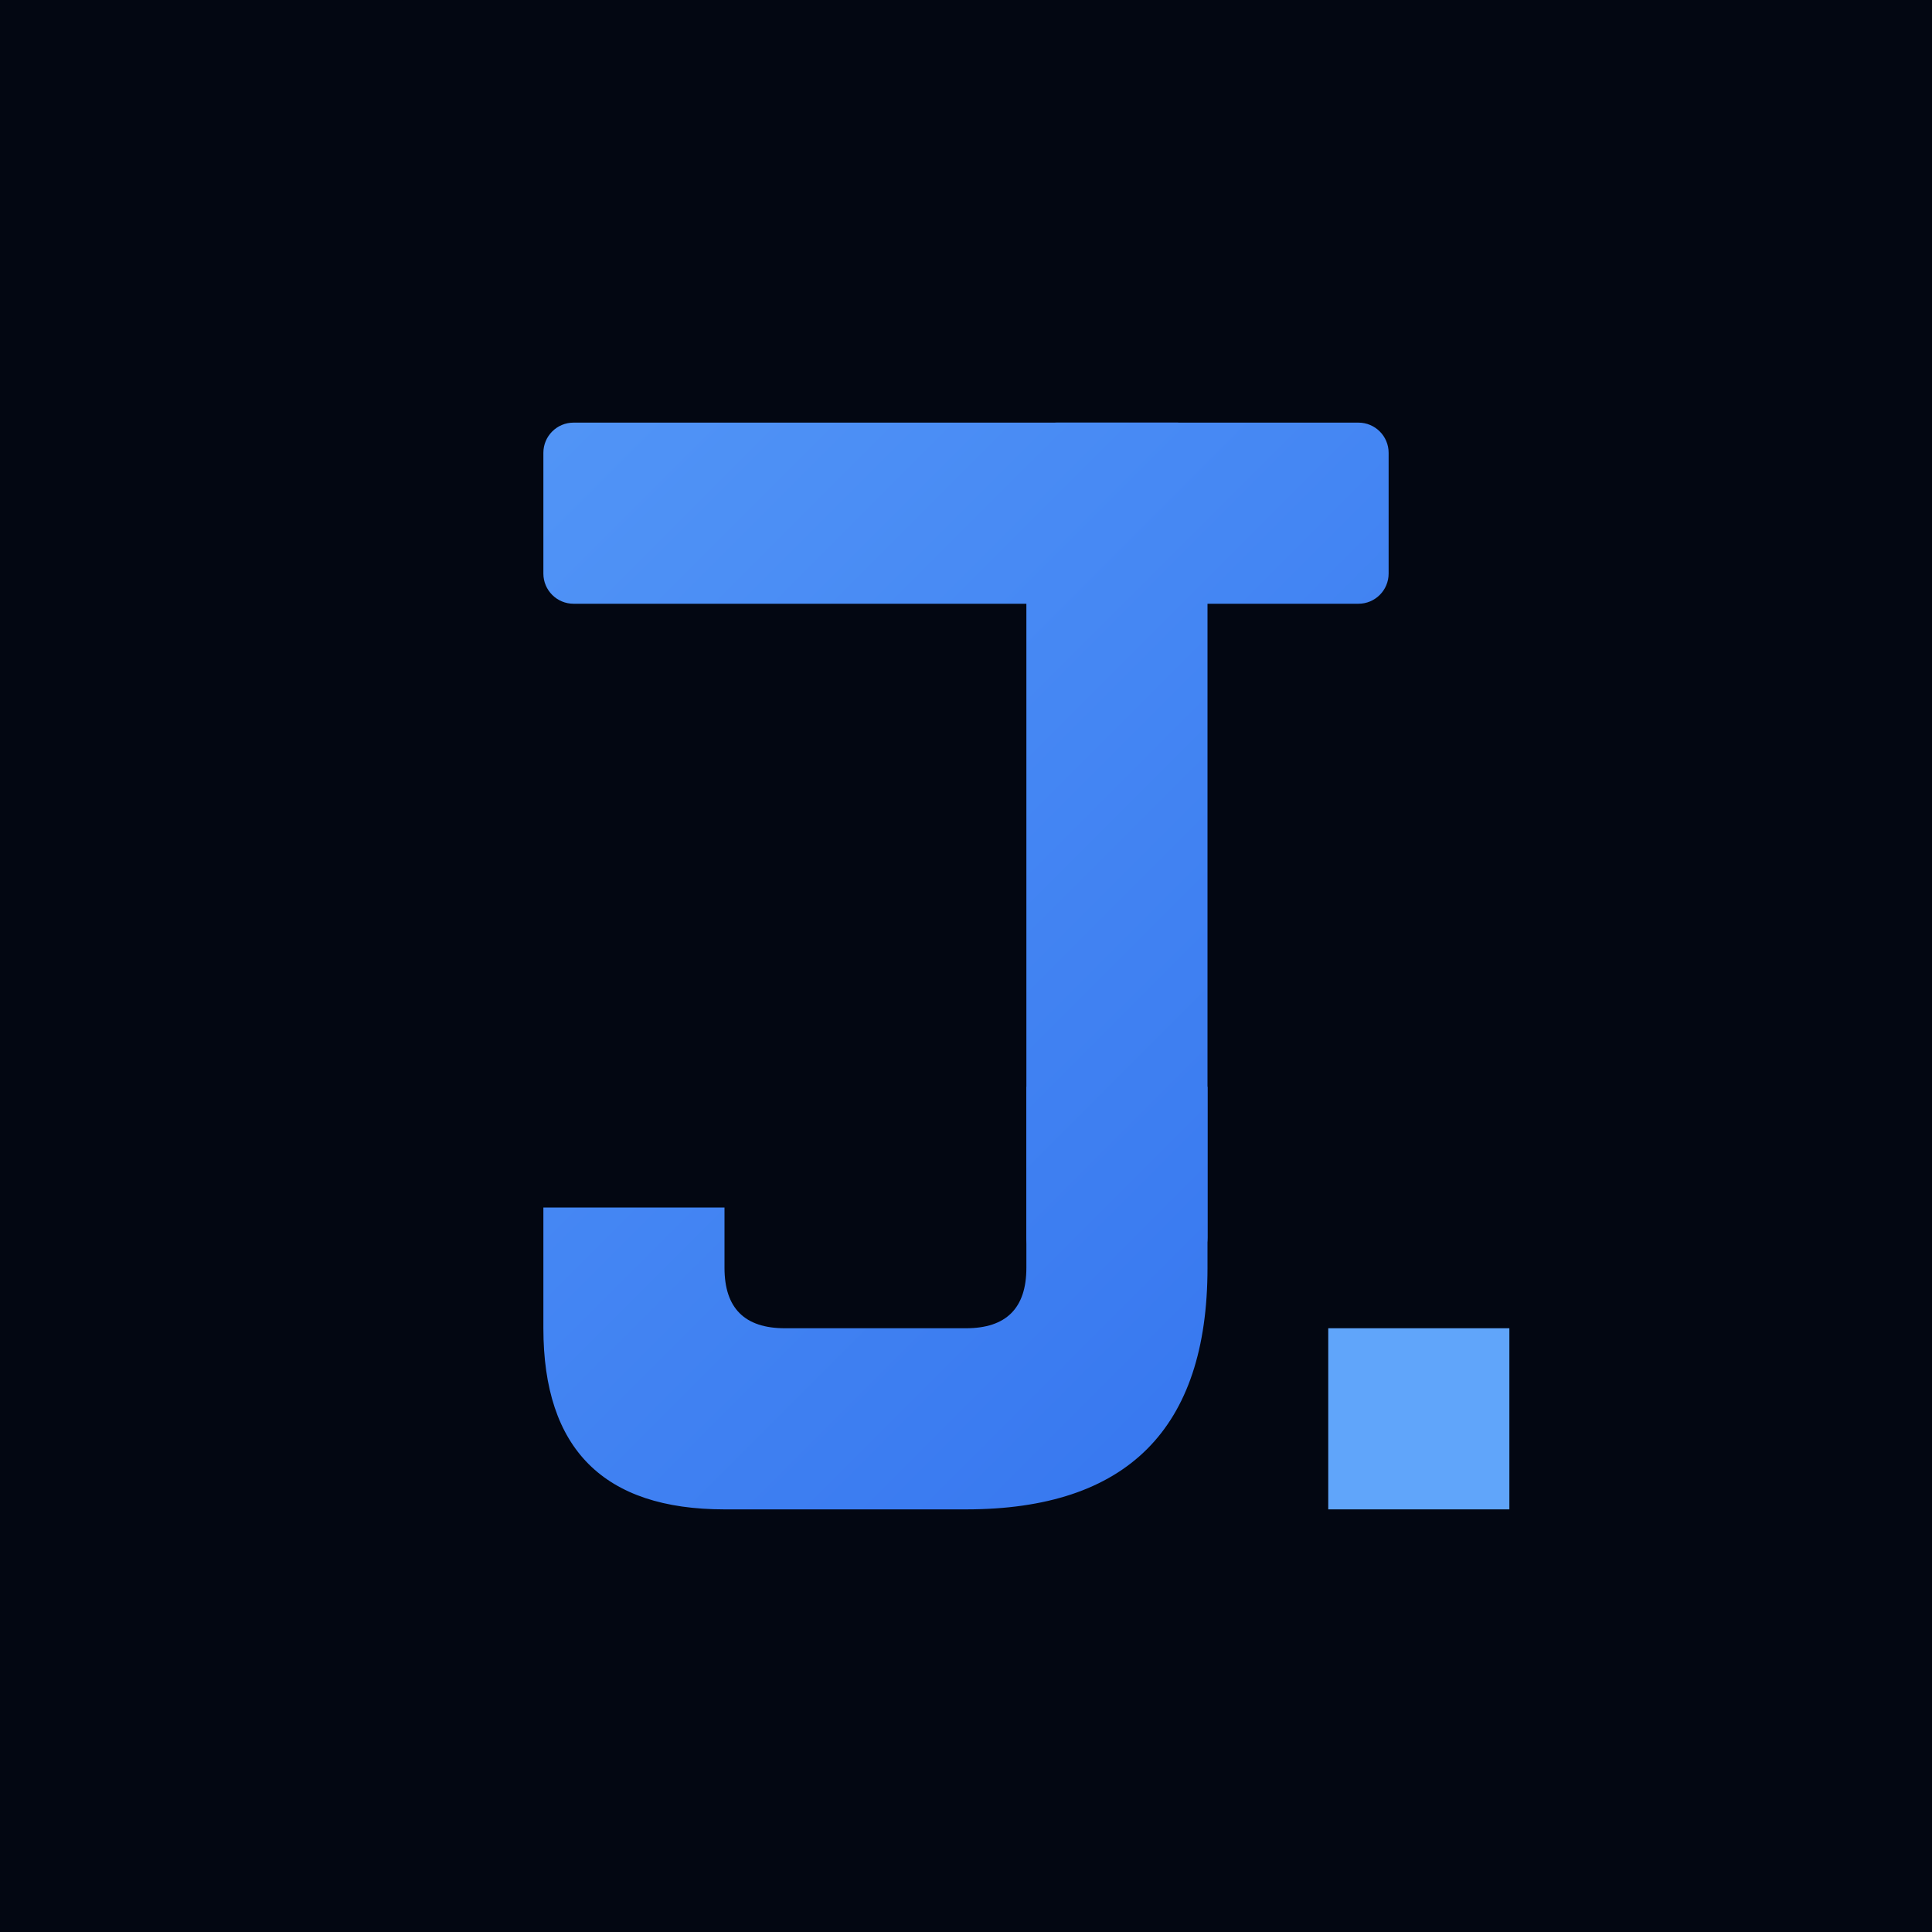
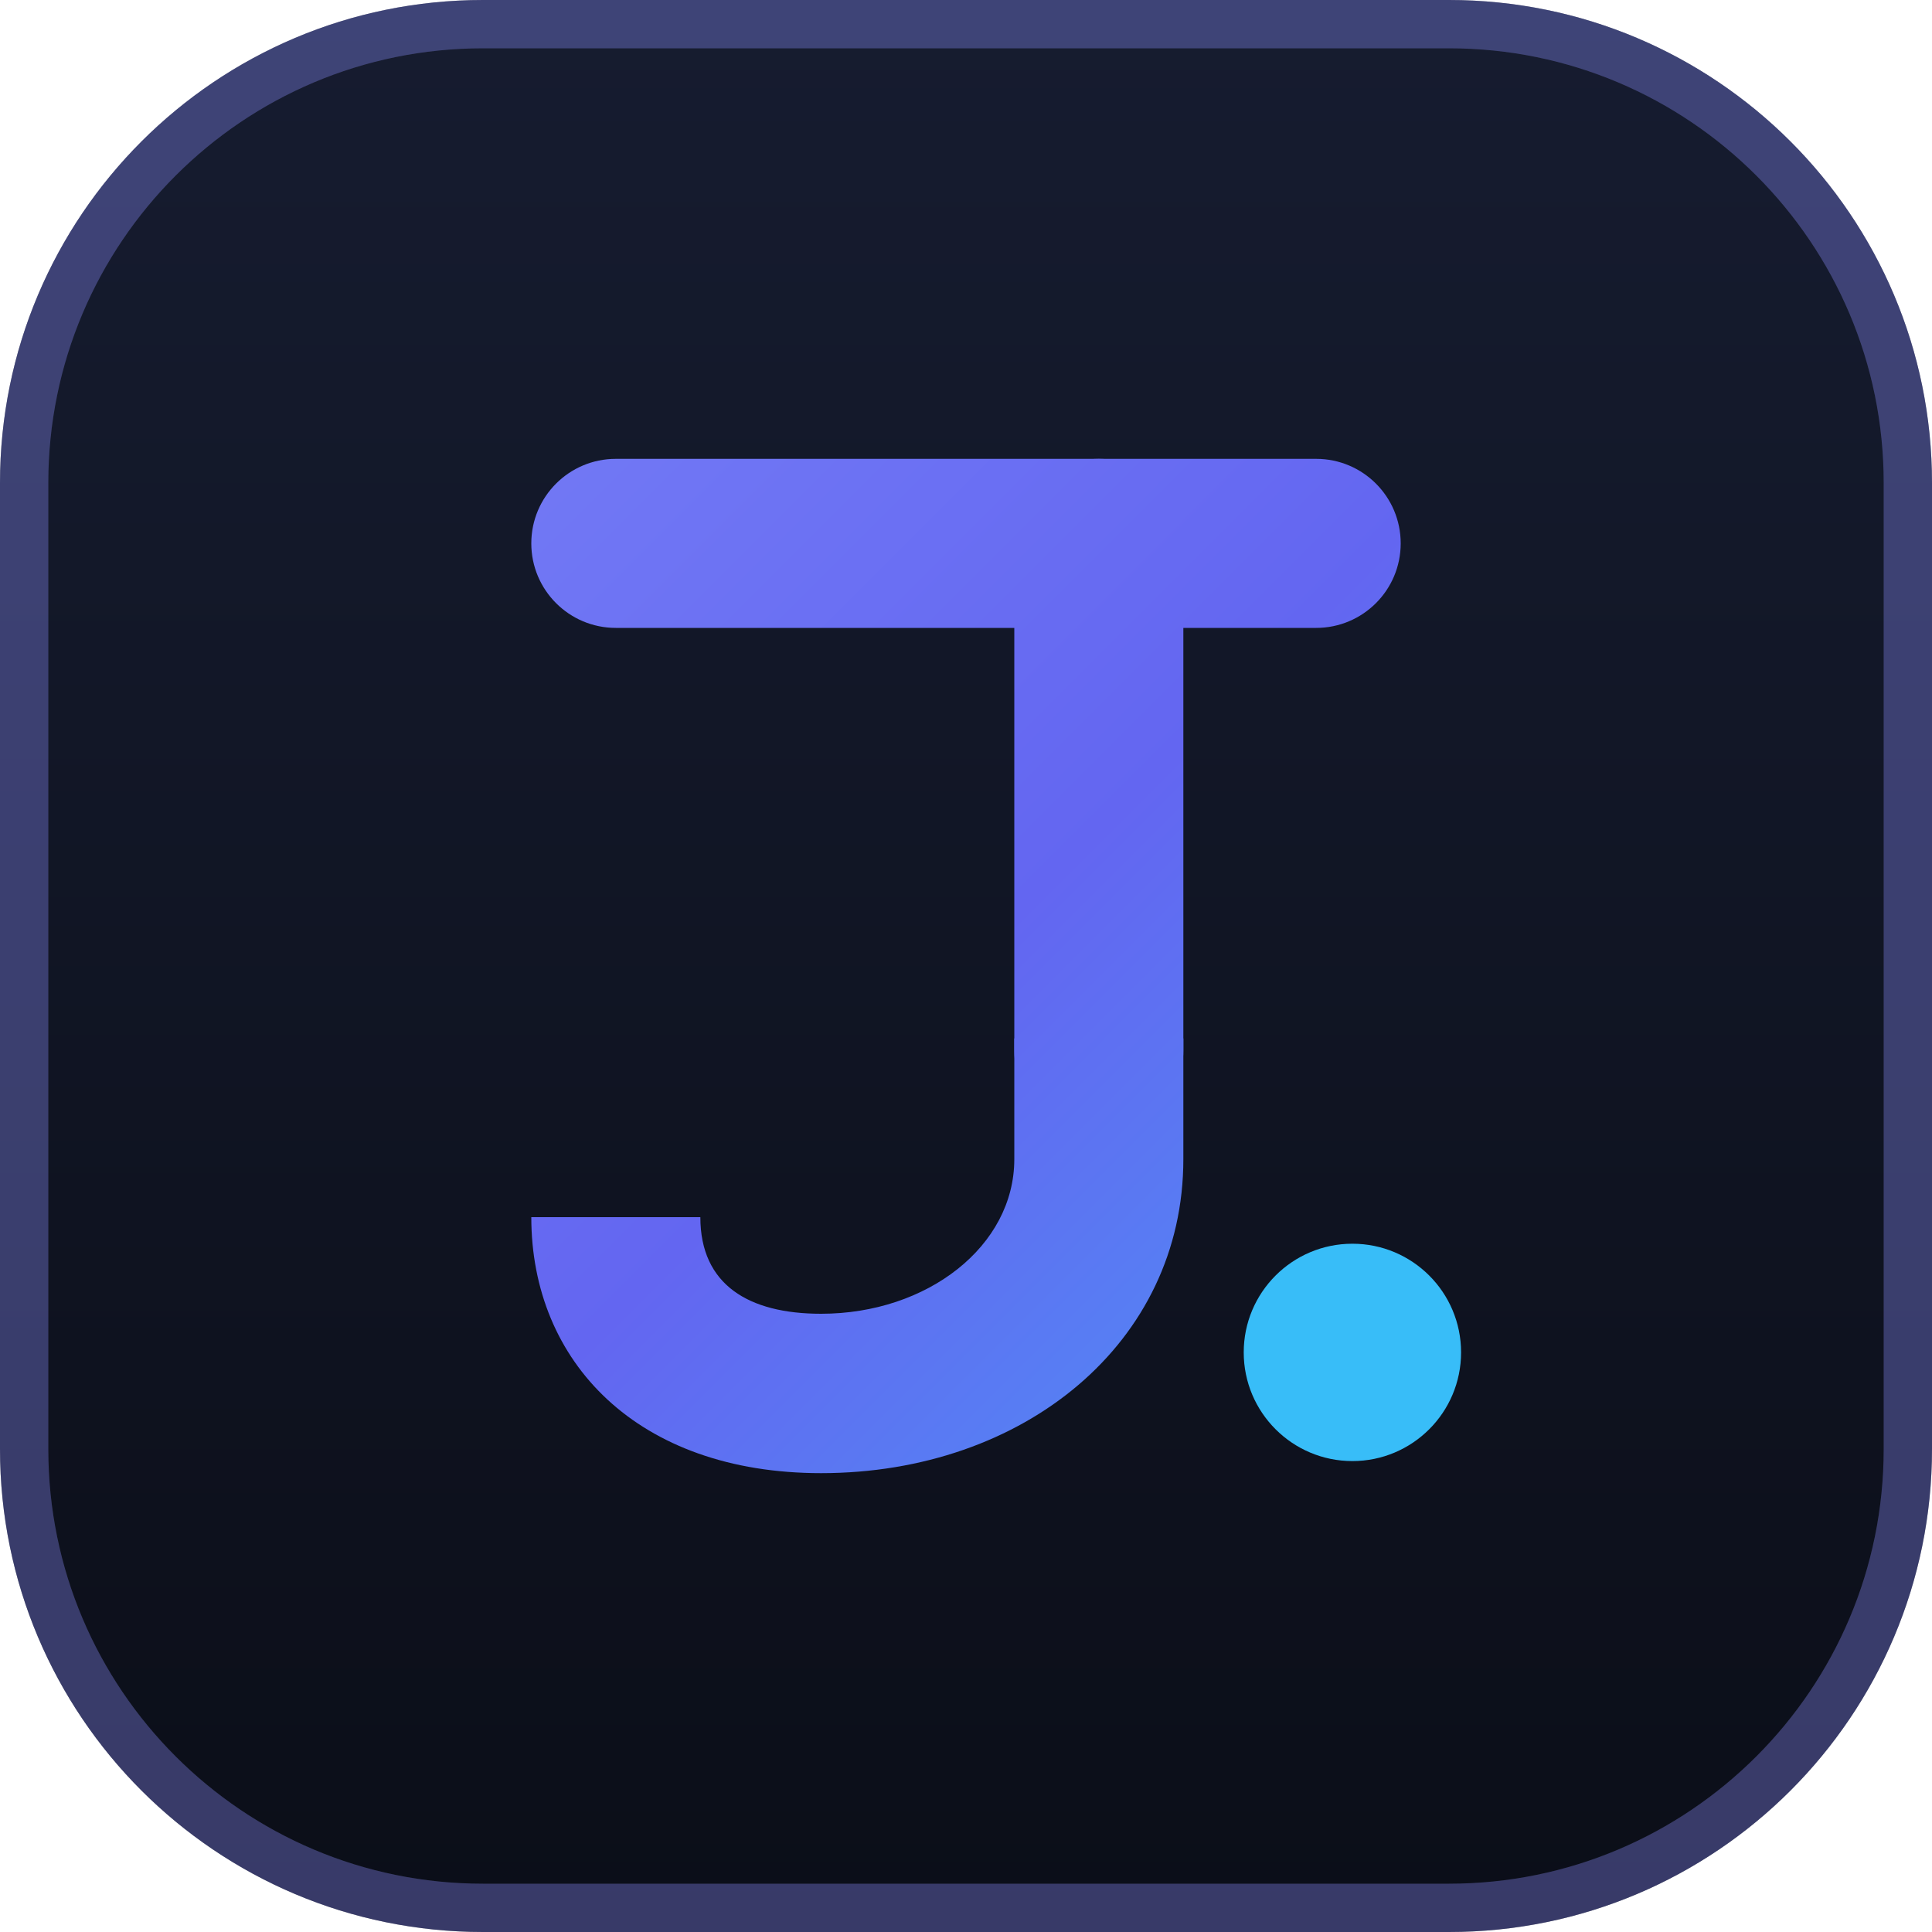
- <svg xmlns="http://www.w3.org/2000/svg" viewBox="0 0 64 64" role="img" aria-label="Javier Sánchez Lancha portfolio icon">
+ <svg xmlns="http://www.w3.org/2000/svg" viewBox="0 0 40 40" fill="none" role="img" aria-label="Javier Sánchez Lancha portfolio icon">
  <defs>
-     <linearGradient id="g" x1="0" y1="0" x2="64" y2="64" gradientUnits="userSpaceOnUse">
-       <stop offset="0" stop-color="#60a5fa" />
-       <stop offset="1" stop-color="#2563eb" />
+     <linearGradient id="brand-grad" x1="0" y1="0" x2="40" y2="40" gradientUnits="userSpaceOnUse">
+       <stop offset="0%" stop-color="#818cf8" />
+       <stop offset="50%" stop-color="#6366f1" />
+       <stop offset="100%" stop-color="#38bdf8" />
+     </linearGradient>
+     <linearGradient id="badge-bg" x1="0" y1="0" x2="0" y2="40" gradientUnits="userSpaceOnUse">
+       <stop offset="0%" stop-color="#161c30" />
+       <stop offset="100%" stop-color="#0b0e18" />
    </linearGradient>
  </defs>
-   <rect width="64" height="64" fill="#030712" />
-   <rect width="64" height="64" rx="14" fill="#030712" />
-   <rect x="18" y="14" width="28" height="6" rx="1" fill="url(#g)" />
-   <rect x="34" y="14" width="6" height="28" rx="1" fill="url(#g)" />
-   <path d="M40 36 L40 42 Q40 50 32 50 L24 50 Q18 50 18 44 L18 40 L24 40 L24 42 Q24 44 26 44 L32 44 Q34 44 34 42 L34 36 Z" fill="url(#g)" />
-   <rect x="44" y="44" width="6" height="6" fill="#60a5fa" />
+   <rect width="40" height="40" rx="10" fill="url(#badge-bg)" />
+   <rect x="0.5" y="0.5" width="39" height="39" rx="9.5" stroke="rgba(255,255,255,0.12)" stroke-width="1" />
+   <rect x="0.5" y="0.5" width="39" height="39" rx="9.5" stroke="rgba(99,102,241,0.28)" stroke-width="1" />
+   <rect x="11" y="9.5" width="18" height="3.5" rx="1.75" fill="url(#brand-grad)" />
+   <rect x="21" y="9.5" width="3.5" height="14" rx="1.75" fill="url(#brand-grad)" />
+   <path d="M24.5 21.5V24C24.5 27.8 21.2 30.5 17 30.5C13.2 30.5 11 28.2 11 25.2H14.5C14.5 26.6 15.5 27.2 17 27.2C19.2 27.2 21 25.8 21 24V21.5H24.5Z" fill="url(#brand-grad)" />
+   <circle cx="28" cy="28" r="2.25" fill="#38bdf8" />
</svg>
